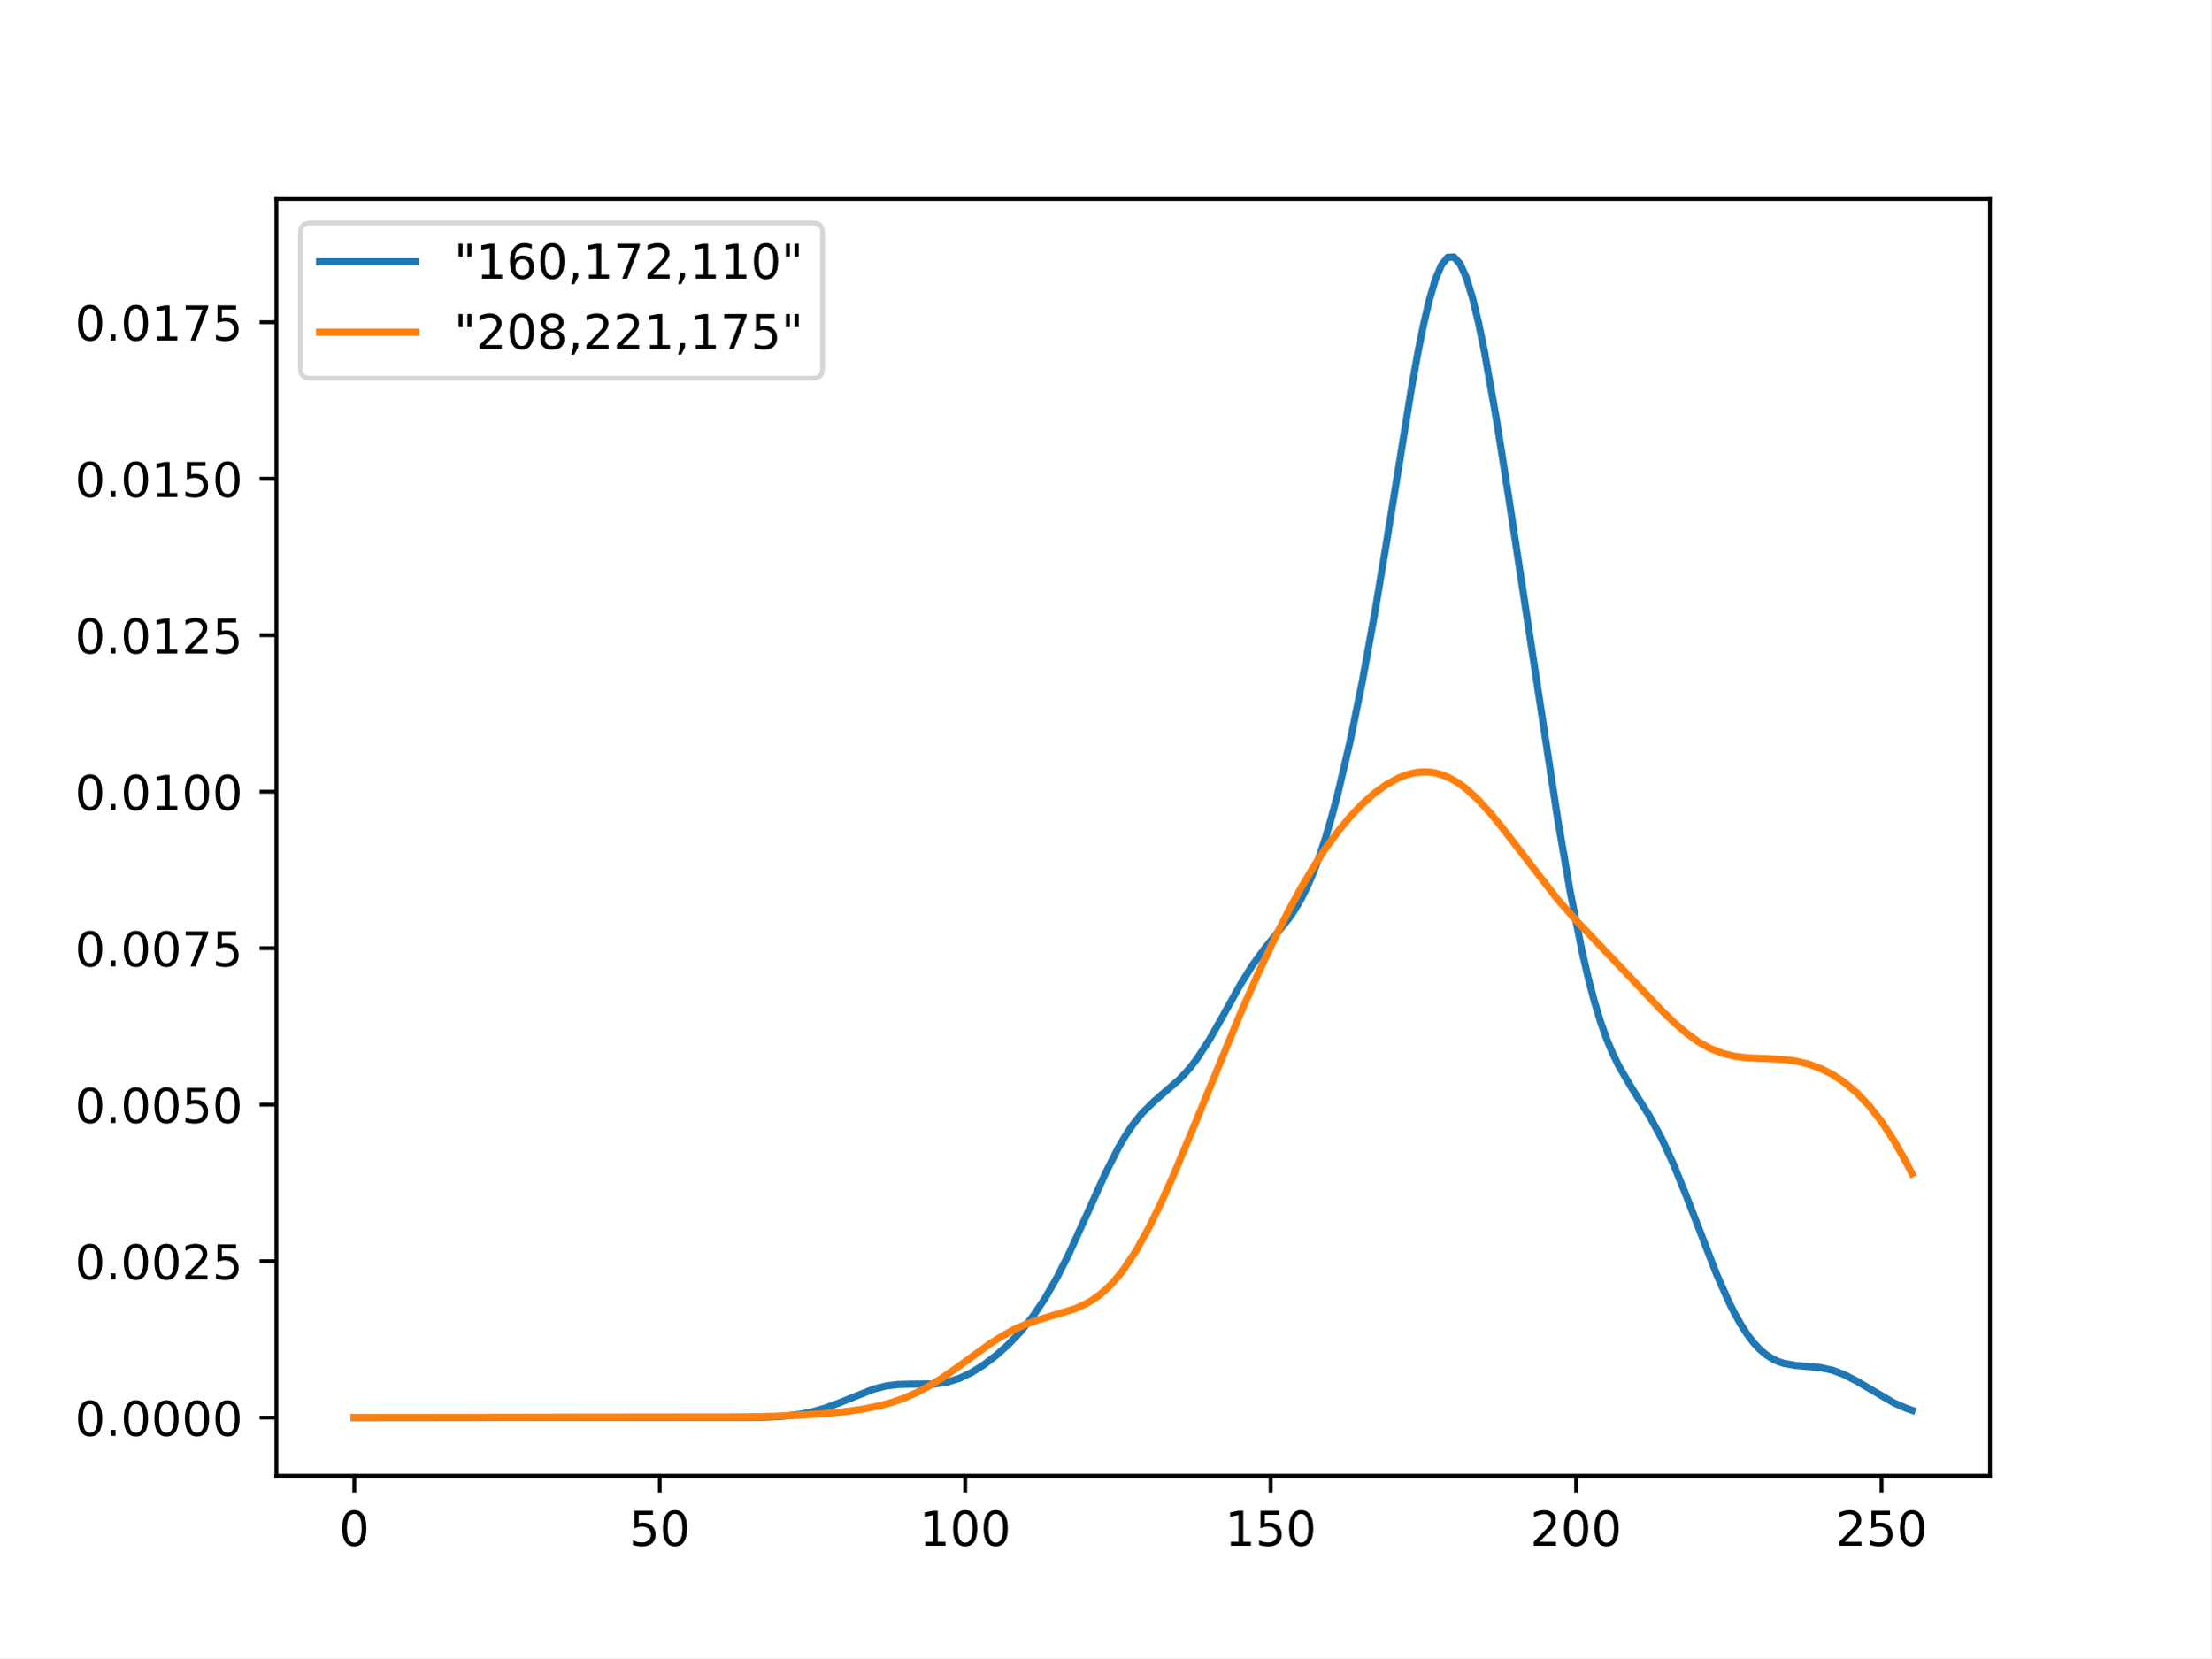
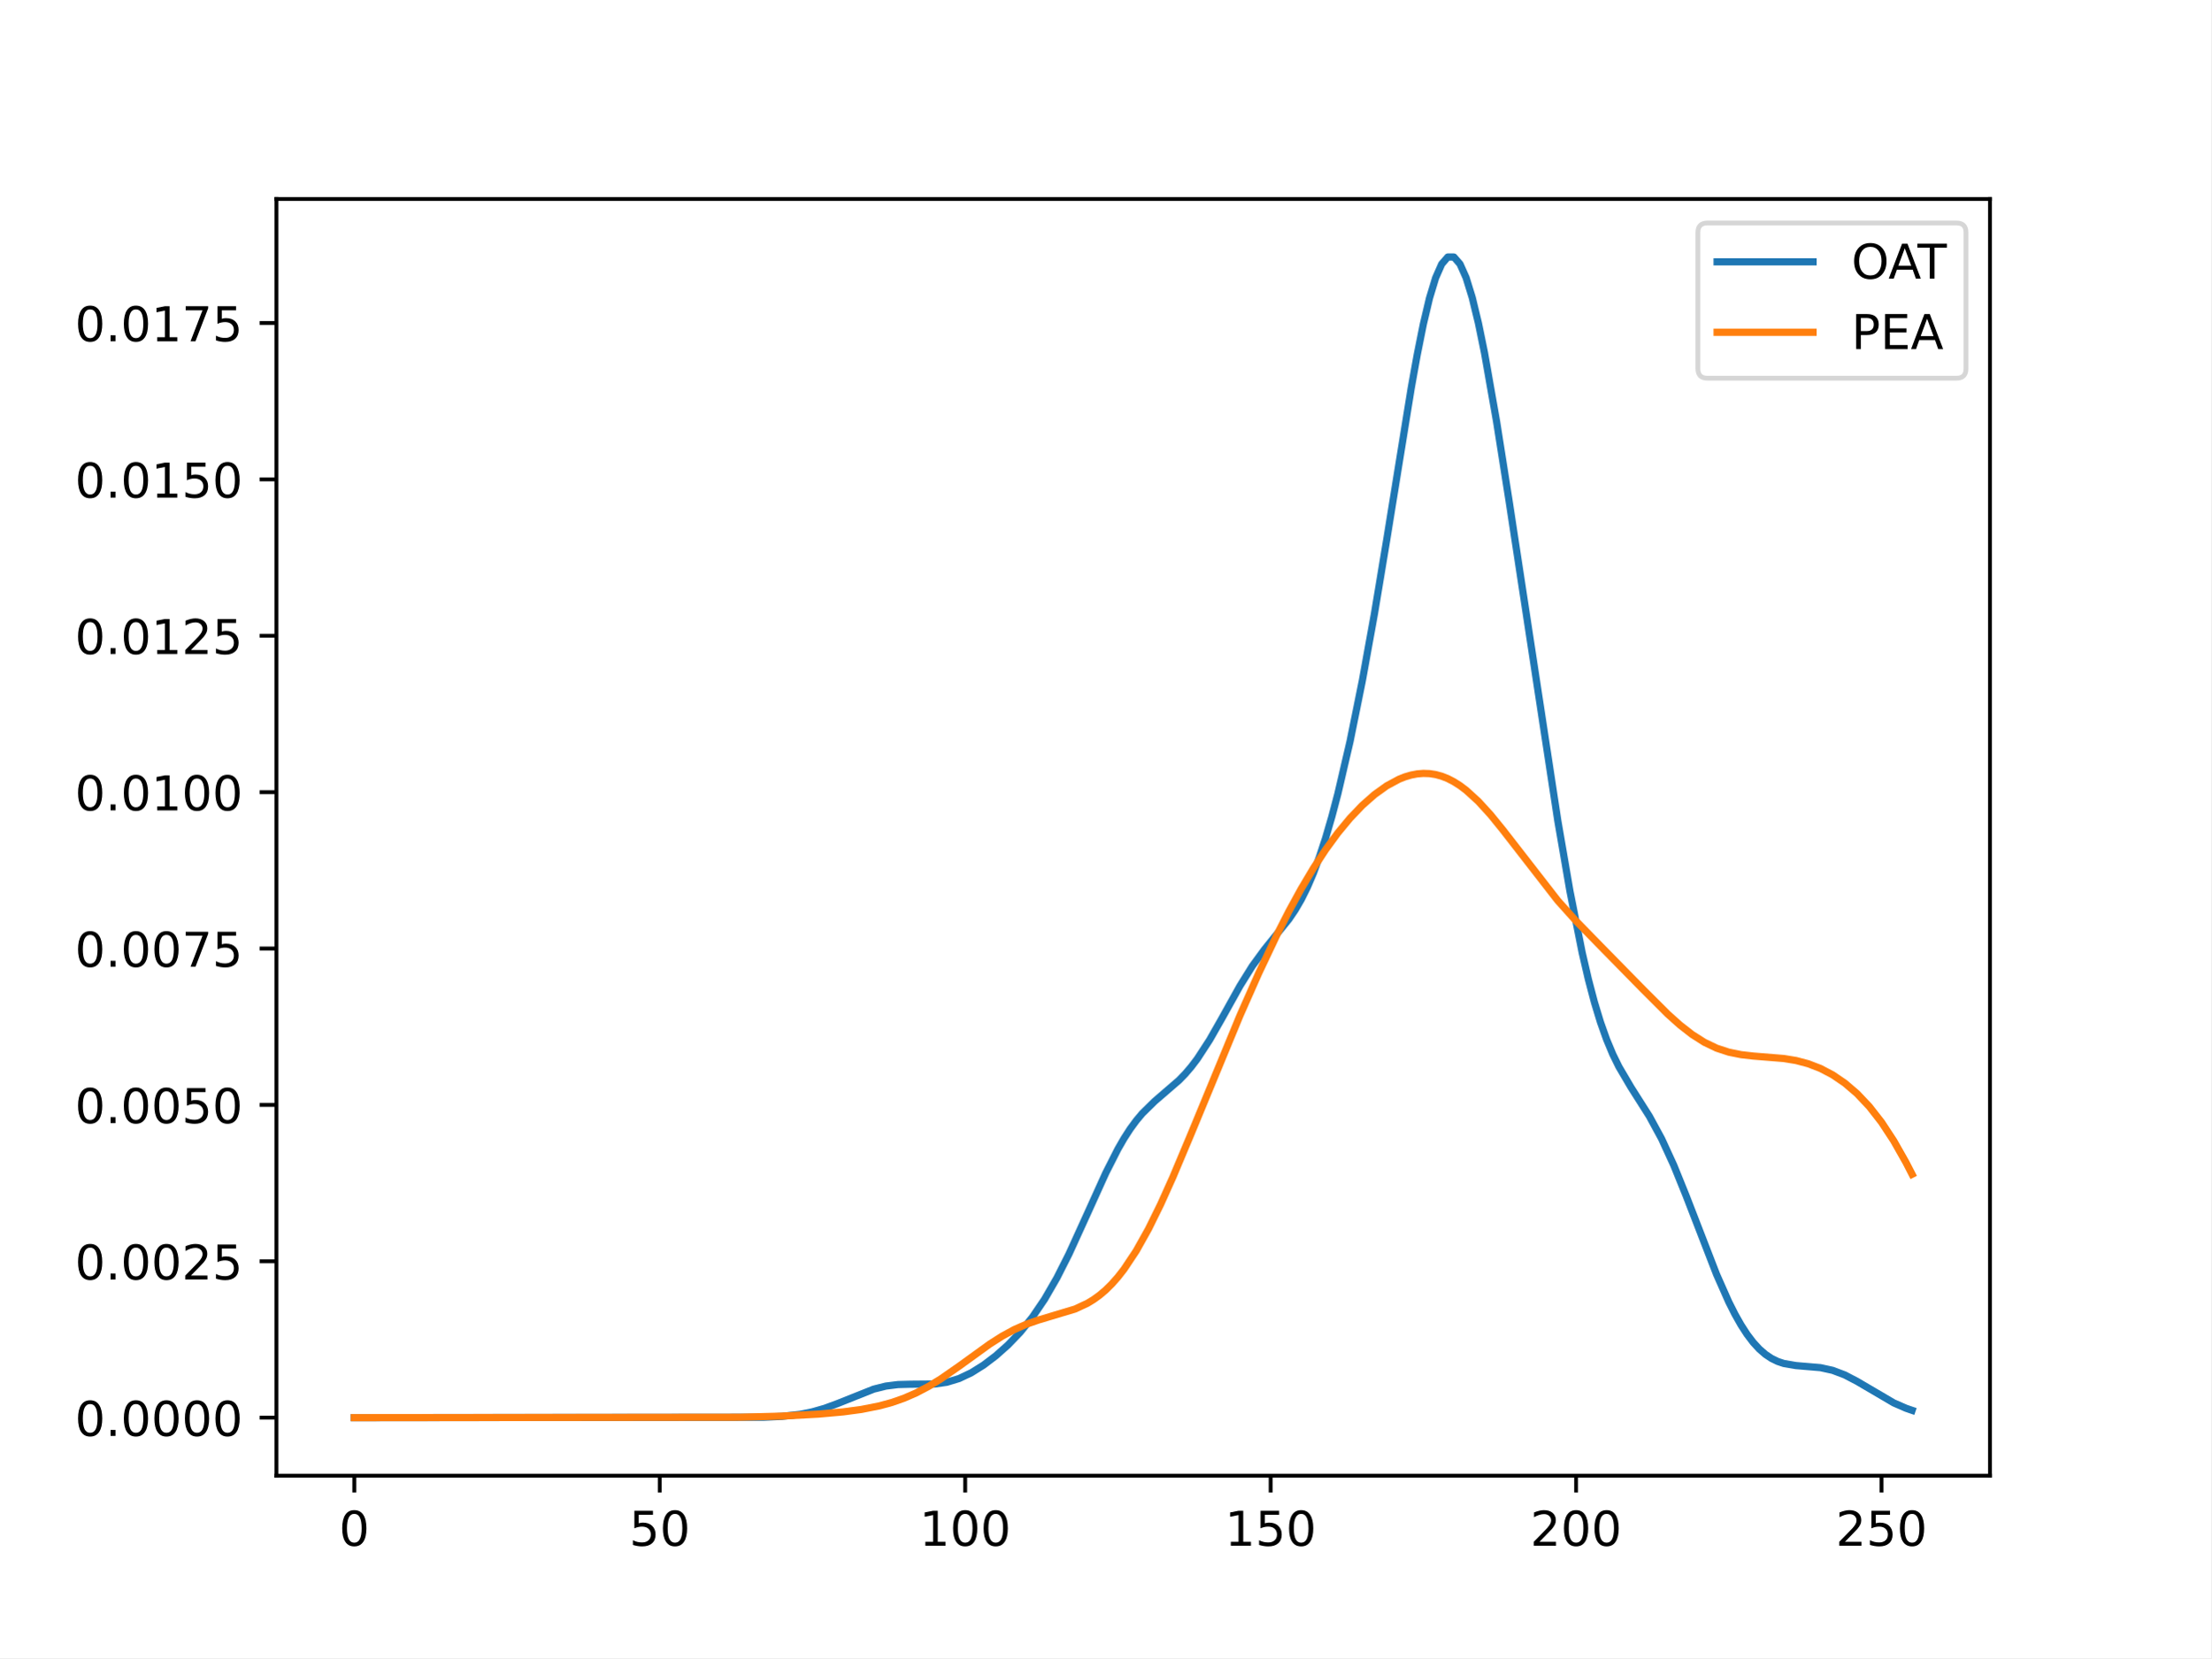
<svg xmlns="http://www.w3.org/2000/svg" xmlns:xlink="http://www.w3.org/1999/xlink" width="460.8pt" height="345.6pt" viewBox="0 0 460.8 345.6" version="1.1">
  <defs>
    <style type="text/css">*{stroke-linejoin: round; stroke-linecap: butt}</style>
  </defs>
  <g id="figure_1">
    <g id="patch_1">
      <path d="M 0 345.6  L 460.8 345.6  L 460.8 0  L 0 0  z " style="fill: #ffffff" />
    </g>
    <g id="axes_1">
      <g id="patch_2">
        <path d="M 57.6 307.584  L 414.72 307.584  L 414.72 41.472  L 57.6 41.472  z " style="fill: #ffffff" />
      </g>
      <g id="matplotlib.axis_1">
        <g id="xtick_1">
          <g id="line2d_1">
            <defs>
-               <path id="md5304fc95b" d="M 0 0  L 0 3.5  " style="stroke: #000000; stroke-width: 0.8" />
+               <path id="mae97b2aa52" d="M 0 0  L 0 3.5  " style="stroke: #000000; stroke-width: 0.8" />
            </defs>
            <g>
-               <use xlink:href="#md5304fc95b" x="73.833" y="307.584" style="stroke: #000000; stroke-width: 0.8" />
+               <use xlink:href="#mae97b2aa52" x="73.833" y="307.584" style="stroke: #000000; stroke-width: 0.8" />
            </g>
          </g>
          <g id="text_1">
            <g transform="translate(70.65148 322.1824)scale(0.1 -0.1)">
              <defs>
                <path id="DejaVuSans-30" d="M 2034 4250  Q 1547 4250 1301 3770  Q 1056 3291 1056 2328  Q 1056 1369 1301 889  Q 1547 409 2034 409  Q 2525 409 2770 889  Q 3016 1369 3016 2328  Q 3016 3291 2770 3770  Q 2525 4250 2034 4250  z M 2034 4750  Q 2819 4750 3233 4129  Q 3647 3509 3647 2328  Q 3647 1150 3233 529  Q 2819 -91 2034 -91  Q 1250 -91 836 529  Q 422 1150 422 2328  Q 422 3509 836 4129  Q 1250 4750 2034 4750  z " transform="scale(0.015625)" />
              </defs>
              <use xlink:href="#DejaVuSans-30" />
            </g>
          </g>
        </g>
        <g id="xtick_2">
          <g id="line2d_2">
            <g>
-               <use xlink:href="#md5304fc95b" x="137.49" y="307.584" style="stroke: #000000; stroke-width: 0.8" />
+               <use xlink:href="#mae97b2aa52" x="137.49" y="307.584" style="stroke: #000000; stroke-width: 0.8" />
            </g>
          </g>
          <g id="text_2">
            <g transform="translate(131.128 322.1824)scale(0.1 -0.1)">
              <defs>
                <path id="DejaVuSans-35" d="M 691 4666  L 3169 4666  L 3169 4134  L 1269 4134  L 1269 2991  Q 1406 3038 1543 3061  Q 1681 3084 1819 3084  Q 2600 3084 3056 2656  Q 3513 2228 3513 1497  Q 3513 744 3044 326  Q 2575 -91 1722 -91  Q 1428 -91 1123 -41  Q 819 9 494 109  L 494 744  Q 775 591 1075 516  Q 1375 441 1709 441  Q 2250 441 2565 725  Q 2881 1009 2881 1497  Q 2881 1984 2565 2268  Q 2250 2553 1709 2553  Q 1456 2553 1204 2497  Q 953 2441 691 2322  L 691 4666  z " transform="scale(0.015625)" />
              </defs>
              <use xlink:href="#DejaVuSans-35" />
              <use xlink:href="#DejaVuSans-30" x="63.623" />
            </g>
          </g>
        </g>
        <g id="xtick_3">
          <g id="line2d_3">
            <g>
-               <use xlink:href="#md5304fc95b" x="201.148" y="307.584" style="stroke: #000000; stroke-width: 0.8" />
+               <use xlink:href="#mae97b2aa52" x="201.148" y="307.584" style="stroke: #000000; stroke-width: 0.8" />
            </g>
          </g>
          <g id="text_3">
            <g transform="translate(191.6045 322.1824)scale(0.1 -0.1)">
              <defs>
                <path id="DejaVuSans-31" d="M 794 531  L 1825 531  L 1825 4091  L 703 3866  L 703 4441  L 1819 4666  L 2450 4666  L 2450 531  L 3481 531  L 3481 0  L 794 0  L 794 531  z " transform="scale(0.015625)" />
              </defs>
              <use xlink:href="#DejaVuSans-31" />
              <use xlink:href="#DejaVuSans-30" x="63.623" />
              <use xlink:href="#DejaVuSans-30" x="127.246" />
            </g>
          </g>
        </g>
        <g id="xtick_4">
          <g id="line2d_4">
            <g>
-               <use xlink:href="#md5304fc95b" x="264.806" y="307.584" style="stroke: #000000; stroke-width: 0.8" />
+               <use xlink:href="#mae97b2aa52" x="264.806" y="307.584" style="stroke: #000000; stroke-width: 0.8" />
            </g>
          </g>
          <g id="text_4">
            <g transform="translate(255.2622 322.1824)scale(0.1 -0.1)">
              <use xlink:href="#DejaVuSans-31" />
              <use xlink:href="#DejaVuSans-35" x="63.623" />
              <use xlink:href="#DejaVuSans-30" x="127.246" />
            </g>
          </g>
        </g>
        <g id="xtick_5">
          <g id="line2d_5">
            <g>
-               <use xlink:href="#md5304fc95b" x="328.464" y="307.584" style="stroke: #000000; stroke-width: 0.8" />
+               <use xlink:href="#mae97b2aa52" x="328.464" y="307.584" style="stroke: #000000; stroke-width: 0.8" />
            </g>
          </g>
          <g id="text_5">
            <g transform="translate(318.92 322.1824)scale(0.1 -0.1)">
              <defs>
                <path id="DejaVuSans-32" d="M 1228 531  L 3431 531  L 3431 0  L 469 0  L 469 531  Q 828 903 1448 1529  Q 2069 2156 2228 2338  Q 2531 2678 2651 2914  Q 2772 3150 2772 3378  Q 2772 3750 2511 3984  Q 2250 4219 1831 4219  Q 1534 4219 1204 4116  Q 875 4013 500 3803  L 500 4441  Q 881 4594 1212 4672  Q 1544 4750 1819 4750  Q 2544 4750 2975 4387  Q 3406 4025 3406 3419  Q 3406 3131 3298 2873  Q 3191 2616 2906 2266  Q 2828 2175 2409 1742  Q 1991 1309 1228 531  z " transform="scale(0.015625)" />
              </defs>
              <use xlink:href="#DejaVuSans-32" />
              <use xlink:href="#DejaVuSans-30" x="63.623" />
              <use xlink:href="#DejaVuSans-30" x="127.246" />
            </g>
          </g>
        </g>
        <g id="xtick_6">
          <g id="line2d_6">
            <g>
-               <use xlink:href="#md5304fc95b" x="392.121" y="307.584" style="stroke: #000000; stroke-width: 0.8" />
+               <use xlink:href="#mae97b2aa52" x="392.121" y="307.584" style="stroke: #000000; stroke-width: 0.8" />
            </g>
          </g>
          <g id="text_6">
            <g transform="translate(382.5777 322.1824)scale(0.1 -0.1)">
              <use xlink:href="#DejaVuSans-32" />
              <use xlink:href="#DejaVuSans-35" x="63.623" />
              <use xlink:href="#DejaVuSans-30" x="127.246" />
            </g>
          </g>
        </g>
      </g>
      <g id="matplotlib.axis_2">
        <g id="ytick_1">
          <g id="line2d_7">
            <defs>
-               <path id="mf80853cac2" d="M 0 0  L -3.5 0  " style="stroke: #000000; stroke-width: 0.8" />
+               <path id="m1fca0fafa4" d="M 0 0  L -3.5 0  " style="stroke: #000000; stroke-width: 0.8" />
            </defs>
            <g>
-               <use xlink:href="#mf80853cac2" x="57.6" y="295.488" style="stroke: #000000; stroke-width: 0.8" />
+               <use xlink:href="#m1fca0fafa4" x="57.6" y="295.488" style="stroke: #000000; stroke-width: 0.8" />
            </g>
          </g>
          <g id="text_7">
            <g transform="translate(15.60938 299.2872)scale(0.1 -0.1)">
              <defs>
                <path id="DejaVuSans-2e" d="M 684 794  L 1344 794  L 1344 0  L 684 0  L 684 794  z " transform="scale(0.015625)" />
              </defs>
              <use xlink:href="#DejaVuSans-30" />
              <use xlink:href="#DejaVuSans-2e" x="63.623" />
              <use xlink:href="#DejaVuSans-30" x="95.41" />
              <use xlink:href="#DejaVuSans-30" x="159.033" />
              <use xlink:href="#DejaVuSans-30" x="222.656" />
              <use xlink:href="#DejaVuSans-30" x="286.279" />
            </g>
          </g>
        </g>
        <g id="ytick_2">
          <g id="line2d_8">
            <g>
-               <use xlink:href="#mf80853cac2" x="57.6" y="262.87" style="stroke: #000000; stroke-width: 0.8" />
+               <use xlink:href="#m1fca0fafa4" x="57.6" y="262.892" style="stroke: #000000; stroke-width: 0.8" />
            </g>
          </g>
          <g id="text_8">
-             <g transform="translate(15.60938 266.6689)scale(0.1 -0.1)">
+             <g transform="translate(15.60938 266.6916)scale(0.1 -0.1)">
              <use xlink:href="#DejaVuSans-30" />
              <use xlink:href="#DejaVuSans-2e" x="63.623" />
              <use xlink:href="#DejaVuSans-30" x="95.41" />
              <use xlink:href="#DejaVuSans-30" x="159.033" />
              <use xlink:href="#DejaVuSans-32" x="222.656" />
              <use xlink:href="#DejaVuSans-35" x="286.279" />
            </g>
          </g>
        </g>
        <g id="ytick_3">
          <g id="line2d_9">
            <g>
-               <use xlink:href="#mf80853cac2" x="57.6" y="230.251" style="stroke: #000000; stroke-width: 0.8" />
+               <use xlink:href="#m1fca0fafa4" x="57.6" y="230.297" style="stroke: #000000; stroke-width: 0.8" />
            </g>
          </g>
          <g id="text_9">
-             <g transform="translate(15.60938 234.0506)scale(0.1 -0.1)">
+             <g transform="translate(15.60938 234.0959)scale(0.1 -0.1)">
              <use xlink:href="#DejaVuSans-30" />
              <use xlink:href="#DejaVuSans-2e" x="63.623" />
              <use xlink:href="#DejaVuSans-30" x="95.41" />
              <use xlink:href="#DejaVuSans-30" x="159.033" />
              <use xlink:href="#DejaVuSans-35" x="222.656" />
              <use xlink:href="#DejaVuSans-30" x="286.279" />
            </g>
          </g>
        </g>
        <g id="ytick_4">
          <g id="line2d_10">
            <g>
-               <use xlink:href="#mf80853cac2" x="57.6" y="197.633" style="stroke: #000000; stroke-width: 0.8" />
+               <use xlink:href="#m1fca0fafa4" x="57.6" y="197.701" style="stroke: #000000; stroke-width: 0.8" />
            </g>
          </g>
          <g id="text_10">
-             <g transform="translate(15.60938 201.4323)scale(0.1 -0.1)">
+             <g transform="translate(15.60938 201.5003)scale(0.1 -0.1)">
              <defs>
                <path id="DejaVuSans-37" d="M 525 4666  L 3525 4666  L 3525 4397  L 1831 0  L 1172 0  L 2766 4134  L 525 4134  L 525 4666  z " transform="scale(0.015625)" />
              </defs>
              <use xlink:href="#DejaVuSans-30" />
              <use xlink:href="#DejaVuSans-2e" x="63.623" />
              <use xlink:href="#DejaVuSans-30" x="95.41" />
              <use xlink:href="#DejaVuSans-30" x="159.033" />
              <use xlink:href="#DejaVuSans-37" x="222.656" />
              <use xlink:href="#DejaVuSans-35" x="286.279" />
            </g>
          </g>
        </g>
        <g id="ytick_5">
          <g id="line2d_11">
            <g>
-               <use xlink:href="#mf80853cac2" x="57.6" y="165.015" style="stroke: #000000; stroke-width: 0.8" />
+               <use xlink:href="#m1fca0fafa4" x="57.6" y="165.105" style="stroke: #000000; stroke-width: 0.8" />
            </g>
          </g>
          <g id="text_11">
-             <g transform="translate(15.60938 168.814)scale(0.1 -0.1)">
+             <g transform="translate(15.60938 168.9047)scale(0.1 -0.1)">
              <use xlink:href="#DejaVuSans-30" />
              <use xlink:href="#DejaVuSans-2e" x="63.623" />
              <use xlink:href="#DejaVuSans-30" x="95.41" />
              <use xlink:href="#DejaVuSans-31" x="159.033" />
              <use xlink:href="#DejaVuSans-30" x="222.656" />
              <use xlink:href="#DejaVuSans-30" x="286.279" />
            </g>
          </g>
        </g>
        <g id="ytick_6">
          <g id="line2d_12">
            <g>
-               <use xlink:href="#mf80853cac2" x="57.6" y="132.397" style="stroke: #000000; stroke-width: 0.8" />
+               <use xlink:href="#m1fca0fafa4" x="57.6" y="132.51" style="stroke: #000000; stroke-width: 0.8" />
            </g>
          </g>
          <g id="text_12">
-             <g transform="translate(15.60938 136.1957)scale(0.1 -0.1)">
+             <g transform="translate(15.60938 136.309)scale(0.1 -0.1)">
              <use xlink:href="#DejaVuSans-30" />
              <use xlink:href="#DejaVuSans-2e" x="63.623" />
              <use xlink:href="#DejaVuSans-30" x="95.41" />
              <use xlink:href="#DejaVuSans-31" x="159.033" />
              <use xlink:href="#DejaVuSans-32" x="222.656" />
              <use xlink:href="#DejaVuSans-35" x="286.279" />
            </g>
          </g>
        </g>
        <g id="ytick_7">
          <g id="line2d_13">
            <g>
-               <use xlink:href="#mf80853cac2" x="57.6" y="99.778" style="stroke: #000000; stroke-width: 0.8" />
+               <use xlink:href="#m1fca0fafa4" x="57.6" y="99.914" style="stroke: #000000; stroke-width: 0.8" />
            </g>
          </g>
          <g id="text_13">
-             <g transform="translate(15.60938 103.5775)scale(0.1 -0.1)">
+             <g transform="translate(15.60938 103.7134)scale(0.1 -0.1)">
              <use xlink:href="#DejaVuSans-30" />
              <use xlink:href="#DejaVuSans-2e" x="63.623" />
              <use xlink:href="#DejaVuSans-30" x="95.41" />
              <use xlink:href="#DejaVuSans-31" x="159.033" />
              <use xlink:href="#DejaVuSans-35" x="222.656" />
              <use xlink:href="#DejaVuSans-30" x="286.279" />
            </g>
          </g>
        </g>
        <g id="ytick_8">
          <g id="line2d_14">
            <g>
-               <use xlink:href="#mf80853cac2" x="57.6" y="67.16" style="stroke: #000000; stroke-width: 0.8" />
+               <use xlink:href="#m1fca0fafa4" x="57.6" y="67.319" style="stroke: #000000; stroke-width: 0.8" />
            </g>
          </g>
          <g id="text_14">
-             <g transform="translate(15.60938 70.95916)scale(0.1 -0.1)">
+             <g transform="translate(15.60938 71.11777)scale(0.1 -0.1)">
              <use xlink:href="#DejaVuSans-30" />
              <use xlink:href="#DejaVuSans-2e" x="63.623" />
              <use xlink:href="#DejaVuSans-30" x="95.41" />
              <use xlink:href="#DejaVuSans-31" x="159.033" />
              <use xlink:href="#DejaVuSans-37" x="222.656" />
              <use xlink:href="#DejaVuSans-35" x="286.279" />
            </g>
          </g>
        </g>
      </g>
      <g id="line2d_15">
-         <path d="M 73.833 295.488  L 159.134 295.404  L 162.954 295.221  L 166.773 294.78  L 169.319 294.263  L 171.866 293.529  L 174.412 292.593  L 182.051 289.542  L 184.597 288.9  L 187.144 288.577  L 189.69 288.511  L 194.782 288.465  L 197.329 288.094  L 199.875 287.317  L 202.421 286.11  L 204.968 284.515  L 207.514 282.581  L 210.06 280.315  L 212.607 277.659  L 215.153 274.507  L 217.699 270.75  L 220.246 266.331  L 222.792 261.283  L 226.611 252.893  L 230.431 244.446  L 232.977 239.417  L 234.25 237.206  L 235.523 235.227  L 236.797 233.485  L 238.07 231.965  L 240.616 229.457  L 245.709 225.046  L 246.982 223.73  L 248.255 222.242  L 249.528 220.563  L 252.074 216.648  L 254.621 212.178  L 258.44 205.31  L 260.987 201.22  L 263.533 197.732  L 268.625 191.416  L 269.899 189.533  L 271.172 187.356  L 272.445 184.813  L 273.718 181.852  L 274.991 178.439  L 276.264 174.561  L 277.538 170.22  L 278.811 165.427  L 281.357 154.56  L 283.903 142.081  L 286.45 128.092  L 288.996 112.819  L 294.089 81.315  L 295.362 74.202  L 296.635 67.822  L 297.908 62.397  L 299.181 58.123  L 300.454 55.163  L 301.727 53.627  L 303.001 53.568  L 304.274 54.977  L 305.547 57.786  L 306.82 61.879  L 308.093 67.1  L 309.366 73.27  L 311.913 87.722  L 314.459 103.891  L 324.644 170.799  L 327.191 185.6  L 329.737 198.414  L 331.01 203.908  L 332.283 208.75  L 333.556 212.946  L 334.83 216.536  L 336.103 219.589  L 337.376 222.199  L 339.922 226.545  L 343.742 232.579  L 346.288 237.274  L 348.834 242.83  L 351.381 249.126  L 357.746 265.59  L 360.293 271.344  L 361.566 273.871  L 362.839 276.128  L 364.112 278.099  L 365.385 279.778  L 366.658 281.165  L 367.932 282.274  L 369.205 283.124  L 370.478 283.745  L 371.751 284.173  L 374.297 284.614  L 379.39 285.052  L 381.936 285.614  L 384.483 286.583  L 387.029 287.916  L 394.668 292.404  L 397.214 293.517  L 398.487 293.958  L 398.487 293.958  " clip-path="url(#p311be3c664)" style="fill: none; stroke: #1f77b4; stroke-width: 1.5; stroke-linecap: square" />
+         <path d="M 73.833 295.488  L 159.134 295.404  L 162.954 295.222  L 166.773 294.783  L 169.319 294.266  L 171.866 293.534  L 174.412 292.599  L 182.051 289.55  L 184.597 288.908  L 187.144 288.586  L 189.69 288.521  L 194.782 288.478  L 197.329 288.109  L 199.875 287.333  L 202.421 286.128  L 204.968 284.535  L 207.514 282.604  L 210.06 280.342  L 212.607 277.691  L 215.153 274.544  L 217.699 270.794  L 220.246 266.382  L 222.792 261.341  L 226.611 252.961  L 230.431 244.523  L 232.977 239.5  L 234.25 237.292  L 235.523 235.316  L 236.797 233.577  L 238.07 232.06  L 240.616 229.559  L 245.709 225.161  L 246.982 223.849  L 248.255 222.363  L 249.528 220.687  L 252.074 216.776  L 254.621 212.311  L 258.44 205.449  L 260.987 201.364  L 263.533 197.882  L 268.625 191.574  L 269.899 189.689  L 271.172 187.508  L 272.445 184.959  L 273.718 181.987  L 274.991 178.558  L 276.264 174.659  L 277.538 170.29  L 278.811 165.464  L 281.357 154.513  L 283.903 141.934  L 286.45 127.846  L 288.996 112.492  L 294.089 80.962  L 295.362 73.875  L 296.635 67.535  L 297.908 62.158  L 299.181 57.941  L 300.454 55.041  L 301.727 53.568  L 303.001 53.57  L 304.274 55.036  L 305.547 57.898  L 306.82 62.035  L 308.093 67.293  L 309.366 73.493  L 311.913 87.981  L 314.459 104.161  L 324.644 171.005  L 327.191 185.788  L 329.737 198.585  L 331.01 204.071  L 332.283 208.906  L 333.556 213.094  L 334.83 216.676  L 336.103 219.722  L 337.376 222.325  L 339.922 226.657  L 343.742 232.674  L 346.288 237.36  L 348.834 242.908  L 351.381 249.197  L 357.746 265.642  L 360.293 271.389  L 361.566 273.913  L 362.839 276.167  L 364.112 278.135  L 365.385 279.811  L 366.658 281.196  L 367.932 282.302  L 369.205 283.15  L 370.478 283.77  L 371.751 284.195  L 374.297 284.633  L 379.39 285.066  L 381.936 285.627  L 384.483 286.595  L 387.029 287.927  L 394.668 292.411  L 397.214 293.523  L 398.487 293.962  L 398.487 293.962  " clip-path="url(#p22ced5cd4d)" style="fill: none; stroke: #1f77b4; stroke-width: 1.5; stroke-linecap: square" />
      </g>
      <g id="line2d_16">
-         <path d="M 73.833 295.488  L 154.041 295.396  L 162.954 295.163  L 170.593 294.745  L 175.685 294.286  L 179.505 293.77  L 183.324 293.009  L 185.87 292.309  L 188.417 291.415  L 190.963 290.301  L 193.509 288.956  L 196.056 287.394  L 199.875 284.736  L 206.241 280.128  L 208.787 278.498  L 211.333 277.106  L 213.88 275.978  L 216.426 275.088  L 224.065 272.782  L 226.611 271.589  L 227.884 270.812  L 229.158 269.889  L 230.431 268.804  L 231.704 267.542  L 232.977 266.097  L 234.25 264.461  L 236.797 260.622  L 239.343 256.065  L 241.889 250.885  L 244.436 245.213  L 248.255 236.113  L 258.44 211.406  L 262.26 202.755  L 266.079 194.677  L 268.625 189.67  L 271.172 185.005  L 273.718 180.712  L 276.264 176.815  L 278.811 173.323  L 281.357 170.242  L 283.903 167.57  L 286.45 165.313  L 288.996 163.484  L 291.542 162.109  L 292.815 161.603  L 294.089 161.227  L 295.362 160.985  L 296.635 160.884  L 297.908 160.929  L 299.181 161.125  L 300.454 161.473  L 301.727 161.977  L 303.001 162.636  L 304.274 163.447  L 305.547 164.405  L 308.093 166.731  L 310.64 169.525  L 313.186 172.666  L 324.644 187.505  L 328.464 191.828  L 333.556 197.179  L 341.195 205.225  L 346.288 210.606  L 348.834 213.088  L 351.381 215.293  L 353.927 217.135  L 356.473 218.559  L 359.019 219.557  L 361.566 220.169  L 364.112 220.481  L 367.932 220.647  L 371.751 220.839  L 374.297 221.172  L 376.844 221.77  L 379.39 222.692  L 381.936 223.982  L 384.483 225.683  L 387.029 227.846  L 389.575 230.529  L 392.121 233.791  L 394.668 237.673  L 397.214 242.176  L 398.487 244.646  L 398.487 244.646  " clip-path="url(#p311be3c664)" style="fill: none; stroke: #ff7f0e; stroke-width: 1.5; stroke-linecap: square" />
+         <path d="M 73.833 295.488  L 154.041 295.396  L 162.954 295.164  L 170.593 294.748  L 175.685 294.29  L 179.505 293.775  L 183.324 293.017  L 185.87 292.319  L 188.417 291.428  L 190.963 290.316  L 193.509 288.975  L 196.056 287.415  L 199.875 284.762  L 206.241 280.162  L 208.787 278.536  L 211.333 277.146  L 213.88 276.021  L 216.426 275.134  L 224.065 272.84  L 226.611 271.653  L 227.884 270.879  L 229.158 269.959  L 230.431 268.877  L 231.704 267.619  L 232.977 266.177  L 234.25 264.546  L 236.797 260.715  L 239.343 256.168  L 241.889 250.998  L 244.436 245.337  L 248.255 236.256  L 258.44 211.603  L 262.26 202.972  L 266.079 194.913  L 268.625 189.916  L 271.172 185.262  L 273.718 180.98  L 276.264 177.091  L 278.811 173.608  L 281.357 170.534  L 283.903 167.869  L 286.45 165.617  L 288.996 163.791  L 291.542 162.419  L 292.815 161.915  L 294.089 161.539  L 295.362 161.297  L 296.635 161.196  L 297.908 161.241  L 299.181 161.435  L 300.454 161.783  L 301.727 162.286  L 303.001 162.943  L 304.274 163.752  L 305.547 164.708  L 308.093 167.029  L 310.64 169.817  L 313.186 172.95  L 324.644 187.706  L 328.464 191.967  L 333.556 197.192  L 342.468 206.274  L 347.561 211.363  L 350.107 213.645  L 352.654 215.63  L 355.2 217.248  L 357.746 218.469  L 360.293 219.308  L 362.839 219.824  L 365.385 220.114  L 371.751 220.628  L 374.297 221.048  L 376.844 221.72  L 379.39 222.702  L 381.936 224.037  L 384.483 225.771  L 387.029 227.954  L 389.575 230.647  L 392.121 233.913  L 394.668 237.792  L 397.214 242.29  L 398.487 244.756  L 398.487 244.756  " clip-path="url(#p22ced5cd4d)" style="fill: none; stroke: #ff7f0e; stroke-width: 1.5; stroke-linecap: square" />
      </g>
      <g id="patch_3">
        <path d="M 57.6 307.584  L 57.6 41.472  " style="fill: none; stroke: #000000; stroke-width: 0.8; stroke-linejoin: miter; stroke-linecap: square" />
      </g>
      <g id="patch_4">
        <path d="M 414.72 307.584  L 414.72 41.472  " style="fill: none; stroke: #000000; stroke-width: 0.8; stroke-linejoin: miter; stroke-linecap: square" />
      </g>
      <g id="patch_5">
        <path d="M 57.6 307.584  L 414.72 307.584  " style="fill: none; stroke: #000000; stroke-width: 0.8; stroke-linejoin: miter; stroke-linecap: square" />
      </g>
      <g id="patch_6">
        <path d="M 57.6 41.472  L 414.72 41.472  " style="fill: none; stroke: #000000; stroke-width: 0.8; stroke-linejoin: miter; stroke-linecap: square" />
      </g>
      <g id="legend_1">
        <g id="patch_7">
-           <path d="M 64.6 78.828  L 169.419 78.828  Q 171.419 78.828 171.419 76.828  L 171.419 48.472  Q 171.419 46.472 169.419 46.472  L 64.6 46.472  Q 62.6 46.472 62.6 48.472  L 62.6 76.828  Q 62.6 78.828 64.6 78.828  z " style="fill: #ffffff; opacity: 0.8; stroke: #cccccc; stroke-linejoin: miter" />
+           <path d="M 355.85 78.828  L 407.72 78.828  Q 409.72 78.828 409.72 76.828  L 409.72 48.472  Q 409.72 46.472 407.72 46.472  L 355.85 46.472  Q 353.85 46.472 353.85 48.472  L 353.85 76.828  Q 353.85 78.828 355.85 78.828  z " style="fill: #ffffff; opacity: 0.8; stroke: #cccccc; stroke-linejoin: miter" />
        </g>
        <g id="line2d_17">
-           <path d="M 66.6 54.57  L 76.6 54.57  L 86.6 54.57  " style="fill: none; stroke: #1f77b4; stroke-width: 1.5; stroke-linecap: square" />
+           <path d="M 357.85 54.57  L 367.85 54.57  L 377.85 54.57  " style="fill: none; stroke: #1f77b4; stroke-width: 1.5; stroke-linecap: square" />
        </g>
        <g id="text_15">
-           <g transform="translate(94.6 58.07044)scale(0.1 -0.1)">
+           <g transform="translate(385.8497 58.07044)scale(0.1 -0.1)">
            <defs>
-               <path id="DejaVuSans-22" d="M 1147 4666  L 1147 2931  L 616 2931  L 616 4666  L 1147 4666  z M 2328 4666  L 2328 2931  L 1797 2931  L 1797 4666  L 2328 4666  z " transform="scale(0.015625)" />
-               <path id="DejaVuSans-36" d="M 2113 2584  Q 1688 2584 1439 2293  Q 1191 2003 1191 1497  Q 1191 994 1439 701  Q 1688 409 2113 409  Q 2538 409 2786 701  Q 3034 994 3034 1497  Q 3034 2003 2786 2293  Q 2538 2584 2113 2584  z M 3366 4563  L 3366 3988  Q 3128 4100 2886 4159  Q 2644 4219 2406 4219  Q 1781 4219 1451 3797  Q 1122 3375 1075 2522  Q 1259 2794 1537 2939  Q 1816 3084 2150 3084  Q 2853 3084 3261 2657  Q 3669 2231 3669 1497  Q 3669 778 3244 343  Q 2819 -91 2113 -91  Q 1303 -91 875 529  Q 447 1150 447 2328  Q 447 3434 972 4092  Q 1497 4750 2381 4750  Q 2619 4750 2861 4703  Q 3103 4656 3366 4563  z " transform="scale(0.015625)" />
-               <path id="DejaVuSans-2c" d="M 750 794  L 1409 794  L 1409 256  L 897 -744  L 494 -744  L 750 256  L 750 794  z " transform="scale(0.015625)" />
+               <path id="DejaVuSans-4f" d="M 2522 4238  Q 1834 4238 1429 3725  Q 1025 3213 1025 2328  Q 1025 1447 1429 934  Q 1834 422 2522 422  Q 3209 422 3611 934  Q 4013 1447 4013 2328  Q 4013 3213 3611 3725  Q 3209 4238 2522 4238  z M 2522 4750  Q 3503 4750 4090 4092  Q 4678 3434 4678 2328  Q 4678 1225 4090 567  Q 3503 -91 2522 -91  Q 1538 -91 948 565  Q 359 1222 359 2328  Q 359 3434 948 4092  Q 1538 4750 2522 4750  z " transform="scale(0.015625)" />
+               <path id="DejaVuSans-41" d="M 2188 4044  L 1331 1722  L 3047 1722  L 2188 4044  z M 1831 4666  L 2547 4666  L 4325 0  L 3669 0  L 3244 1197  L 1141 1197  L 716 0  L 50 0  L 1831 4666  z " transform="scale(0.015625)" />
+               <path id="DejaVuSans-54" d="M -19 4666  L 3928 4666  L 3928 4134  L 2272 4134  L 2272 0  L 1638 0  L 1638 4134  L -19 4134  L -19 4666  z " transform="scale(0.015625)" />
            </defs>
-             <use xlink:href="#DejaVuSans-22" />
-             <use xlink:href="#DejaVuSans-31" x="45.996" />
-             <use xlink:href="#DejaVuSans-36" x="109.619" />
-             <use xlink:href="#DejaVuSans-30" x="173.242" />
-             <use xlink:href="#DejaVuSans-2c" x="236.865" />
-             <use xlink:href="#DejaVuSans-31" x="268.652" />
-             <use xlink:href="#DejaVuSans-37" x="332.275" />
-             <use xlink:href="#DejaVuSans-32" x="395.898" />
-             <use xlink:href="#DejaVuSans-2c" x="459.521" />
-             <use xlink:href="#DejaVuSans-31" x="491.309" />
-             <use xlink:href="#DejaVuSans-31" x="554.932" />
-             <use xlink:href="#DejaVuSans-30" x="618.555" />
-             <use xlink:href="#DejaVuSans-22" x="682.178" />
+             <use xlink:href="#DejaVuSans-4f" />
+             <use xlink:href="#DejaVuSans-41" x="76.961" />
+             <use xlink:href="#DejaVuSans-54" x="137.619" />
          </g>
        </g>
        <g id="line2d_18">
-           <path d="M 66.6 69.249  L 76.6 69.249  L 86.6 69.249  " style="fill: none; stroke: #ff7f0e; stroke-width: 1.5; stroke-linecap: square" />
+           <path d="M 357.85 69.249  L 367.85 69.249  L 377.85 69.249  " style="fill: none; stroke: #ff7f0e; stroke-width: 1.5; stroke-linecap: square" />
        </g>
        <g id="text_16">
-           <g transform="translate(94.6 72.74856)scale(0.1 -0.1)">
+           <g transform="translate(385.8497 72.74856)scale(0.1 -0.1)">
            <defs>
-               <path id="DejaVuSans-38" d="M 2034 2216  Q 1584 2216 1326 1975  Q 1069 1734 1069 1313  Q 1069 891 1326 650  Q 1584 409 2034 409  Q 2484 409 2743 651  Q 3003 894 3003 1313  Q 3003 1734 2745 1975  Q 2488 2216 2034 2216  z M 1403 2484  Q 997 2584 770 2862  Q 544 3141 544 3541  Q 544 4100 942 4425  Q 1341 4750 2034 4750  Q 2731 4750 3128 4425  Q 3525 4100 3525 3541  Q 3525 3141 3298 2862  Q 3072 2584 2669 2484  Q 3125 2378 3379 2068  Q 3634 1759 3634 1313  Q 3634 634 3220 271  Q 2806 -91 2034 -91  Q 1263 -91 848 271  Q 434 634 434 1313  Q 434 1759 690 2068  Q 947 2378 1403 2484  z M 1172 3481  Q 1172 3119 1398 2916  Q 1625 2713 2034 2713  Q 2441 2713 2670 2916  Q 2900 3119 2900 3481  Q 2900 3844 2670 4047  Q 2441 4250 2034 4250  Q 1625 4250 1398 4047  Q 1172 3844 1172 3481  z " transform="scale(0.015625)" />
+               <path id="DejaVuSans-50" d="M 1259 4147  L 1259 2394  L 2053 2394  Q 2494 2394 2734 2622  Q 2975 2850 2975 3272  Q 2975 3691 2734 3919  Q 2494 4147 2053 4147  L 1259 4147  z M 628 4666  L 2053 4666  Q 2838 4666 3239 4311  Q 3641 3956 3641 3272  Q 3641 2581 3239 2228  Q 2838 1875 2053 1875  L 1259 1875  L 1259 0  L 628 0  L 628 4666  z " transform="scale(0.015625)" />
+               <path id="DejaVuSans-45" d="M 628 4666  L 3578 4666  L 3578 4134  L 1259 4134  L 1259 2753  L 3481 2753  L 3481 2222  L 1259 2222  L 1259 531  L 3634 531  L 3634 0  L 628 0  L 628 4666  z " transform="scale(0.015625)" />
            </defs>
-             <use xlink:href="#DejaVuSans-22" />
-             <use xlink:href="#DejaVuSans-32" x="45.996" />
-             <use xlink:href="#DejaVuSans-30" x="109.619" />
-             <use xlink:href="#DejaVuSans-38" x="173.242" />
-             <use xlink:href="#DejaVuSans-2c" x="236.865" />
-             <use xlink:href="#DejaVuSans-32" x="268.652" />
-             <use xlink:href="#DejaVuSans-32" x="332.275" />
-             <use xlink:href="#DejaVuSans-31" x="395.898" />
-             <use xlink:href="#DejaVuSans-2c" x="459.521" />
-             <use xlink:href="#DejaVuSans-31" x="491.309" />
-             <use xlink:href="#DejaVuSans-37" x="554.932" />
-             <use xlink:href="#DejaVuSans-35" x="618.555" />
-             <use xlink:href="#DejaVuSans-22" x="682.178" />
+             <use xlink:href="#DejaVuSans-50" />
+             <use xlink:href="#DejaVuSans-45" x="60.303" />
+             <use xlink:href="#DejaVuSans-41" x="123.486" />
          </g>
        </g>
      </g>
    </g>
  </g>
  <defs>
-     <clipPath id="p311be3c664">
+     <clipPath id="p22ced5cd4d">
      <rect x="57.6" y="41.472" width="357.12" height="266.112" />
    </clipPath>
  </defs>
</svg>
